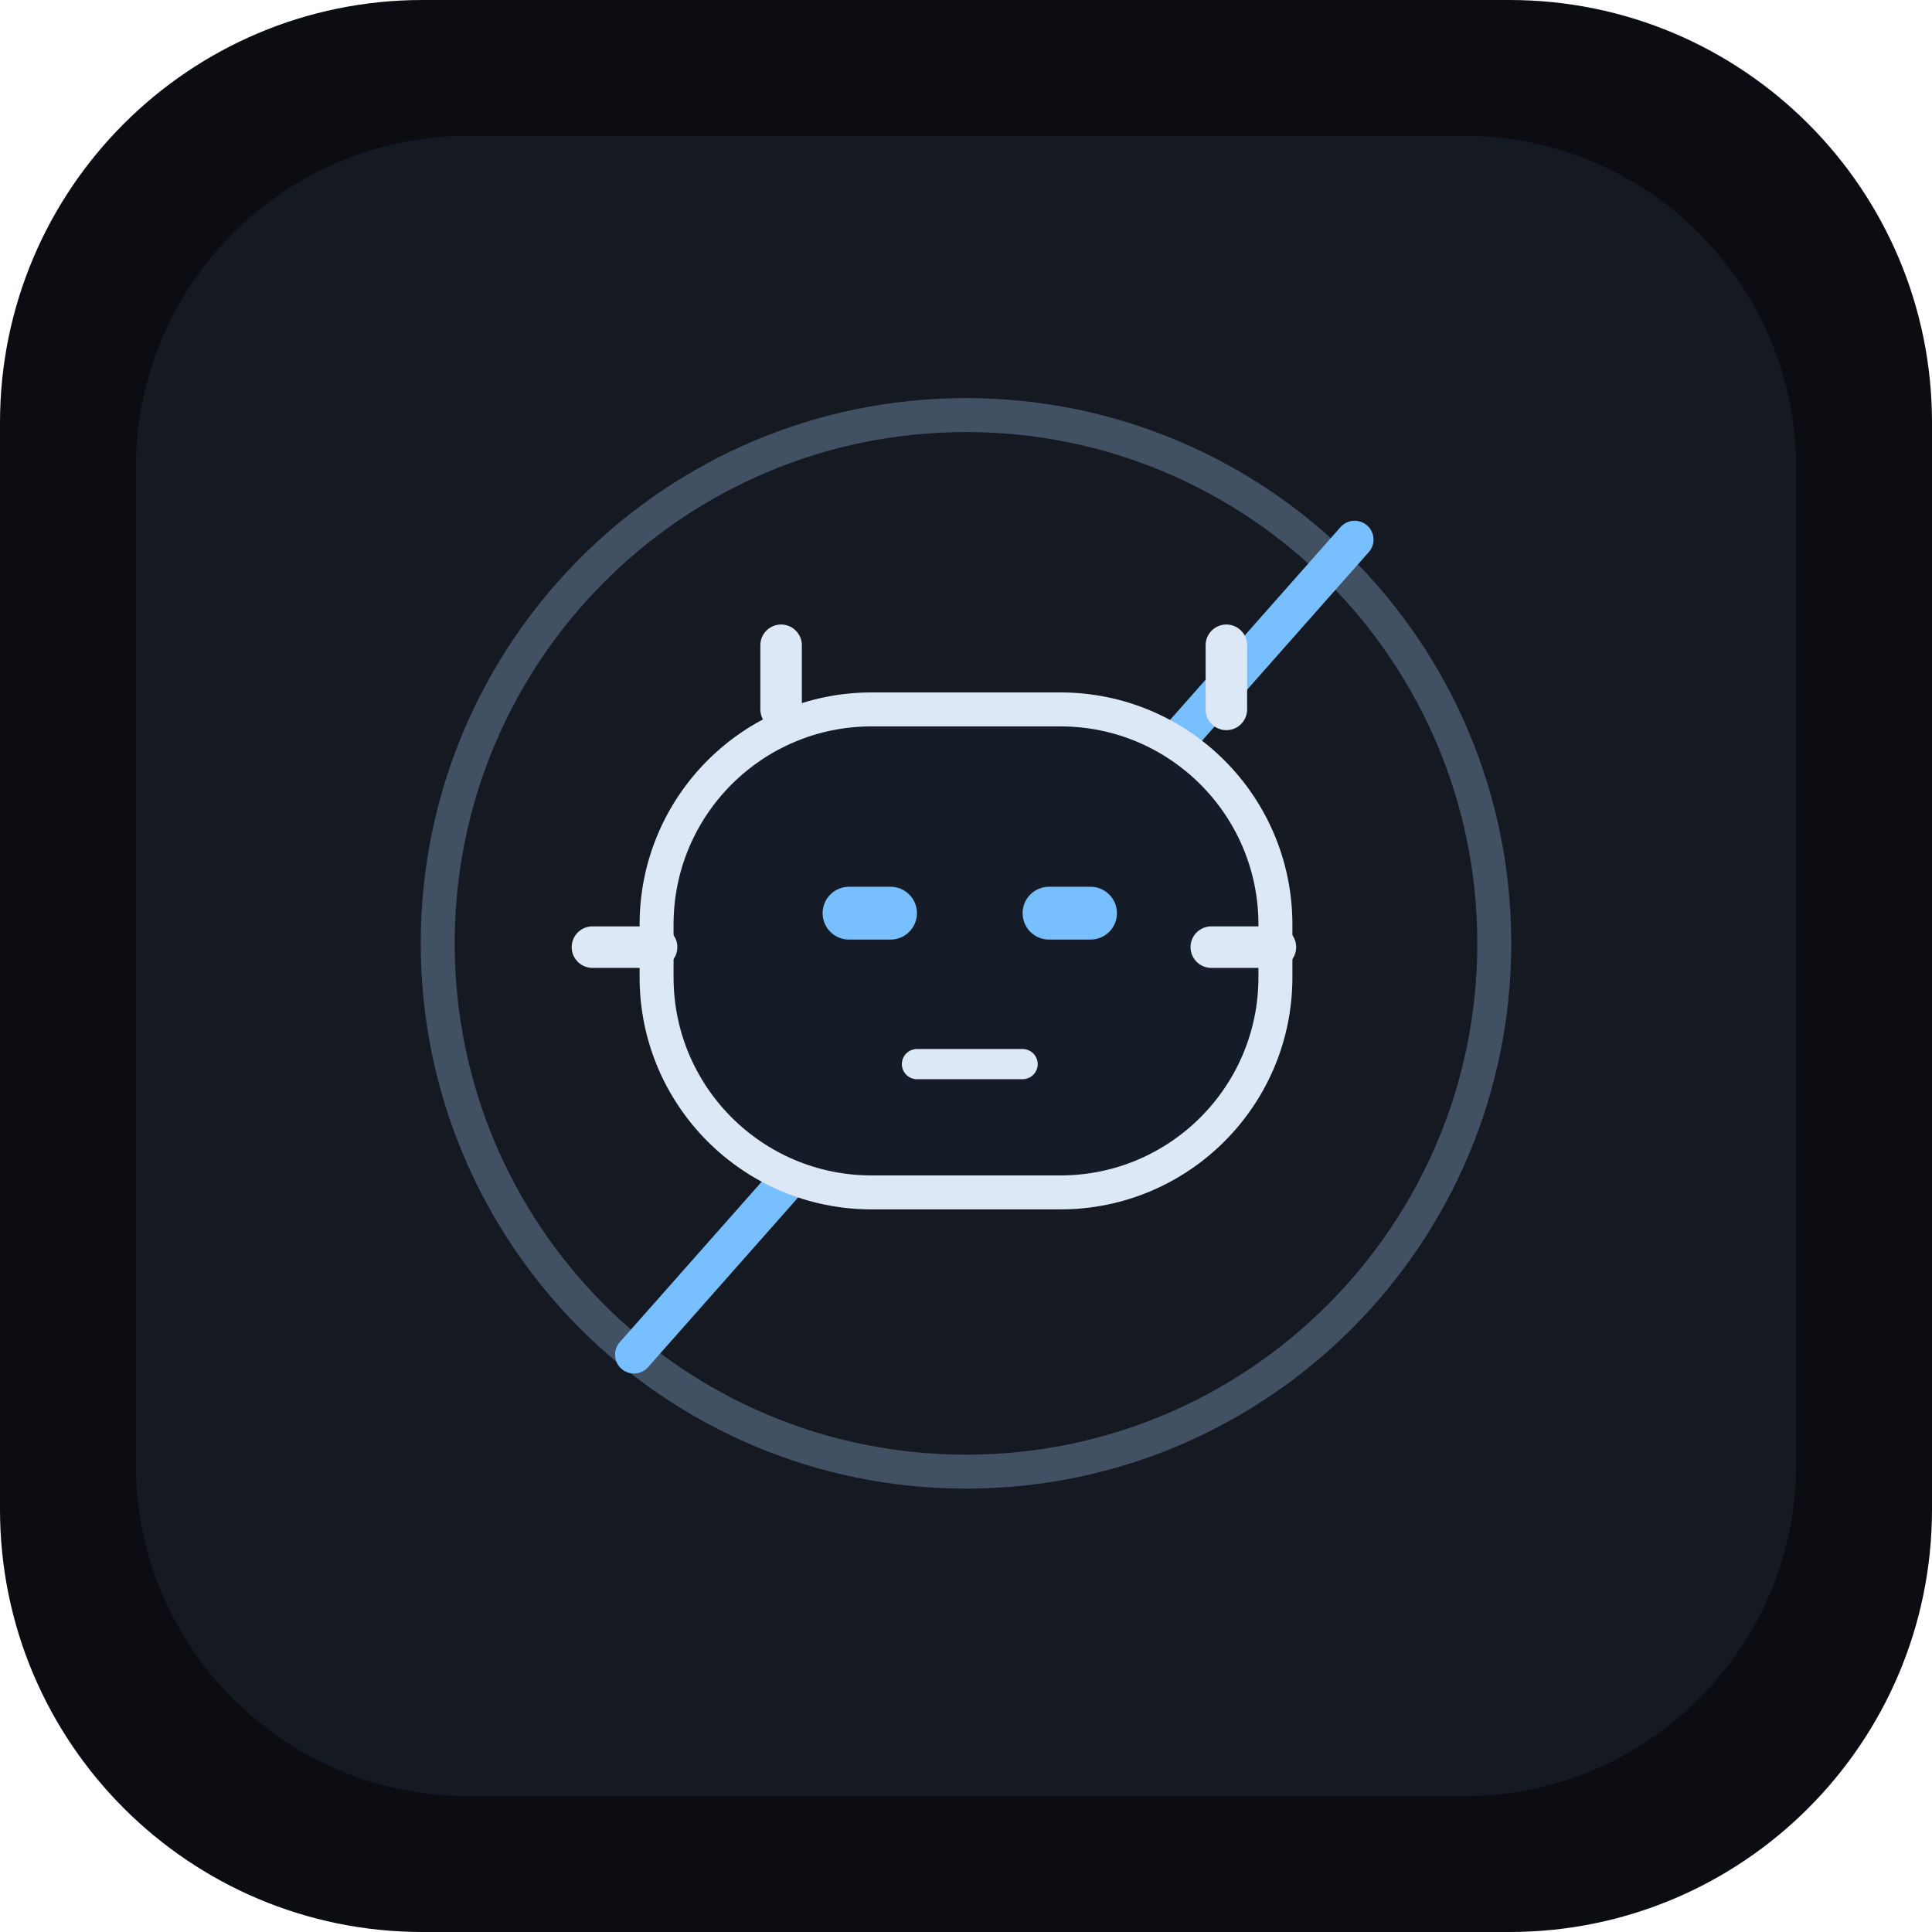
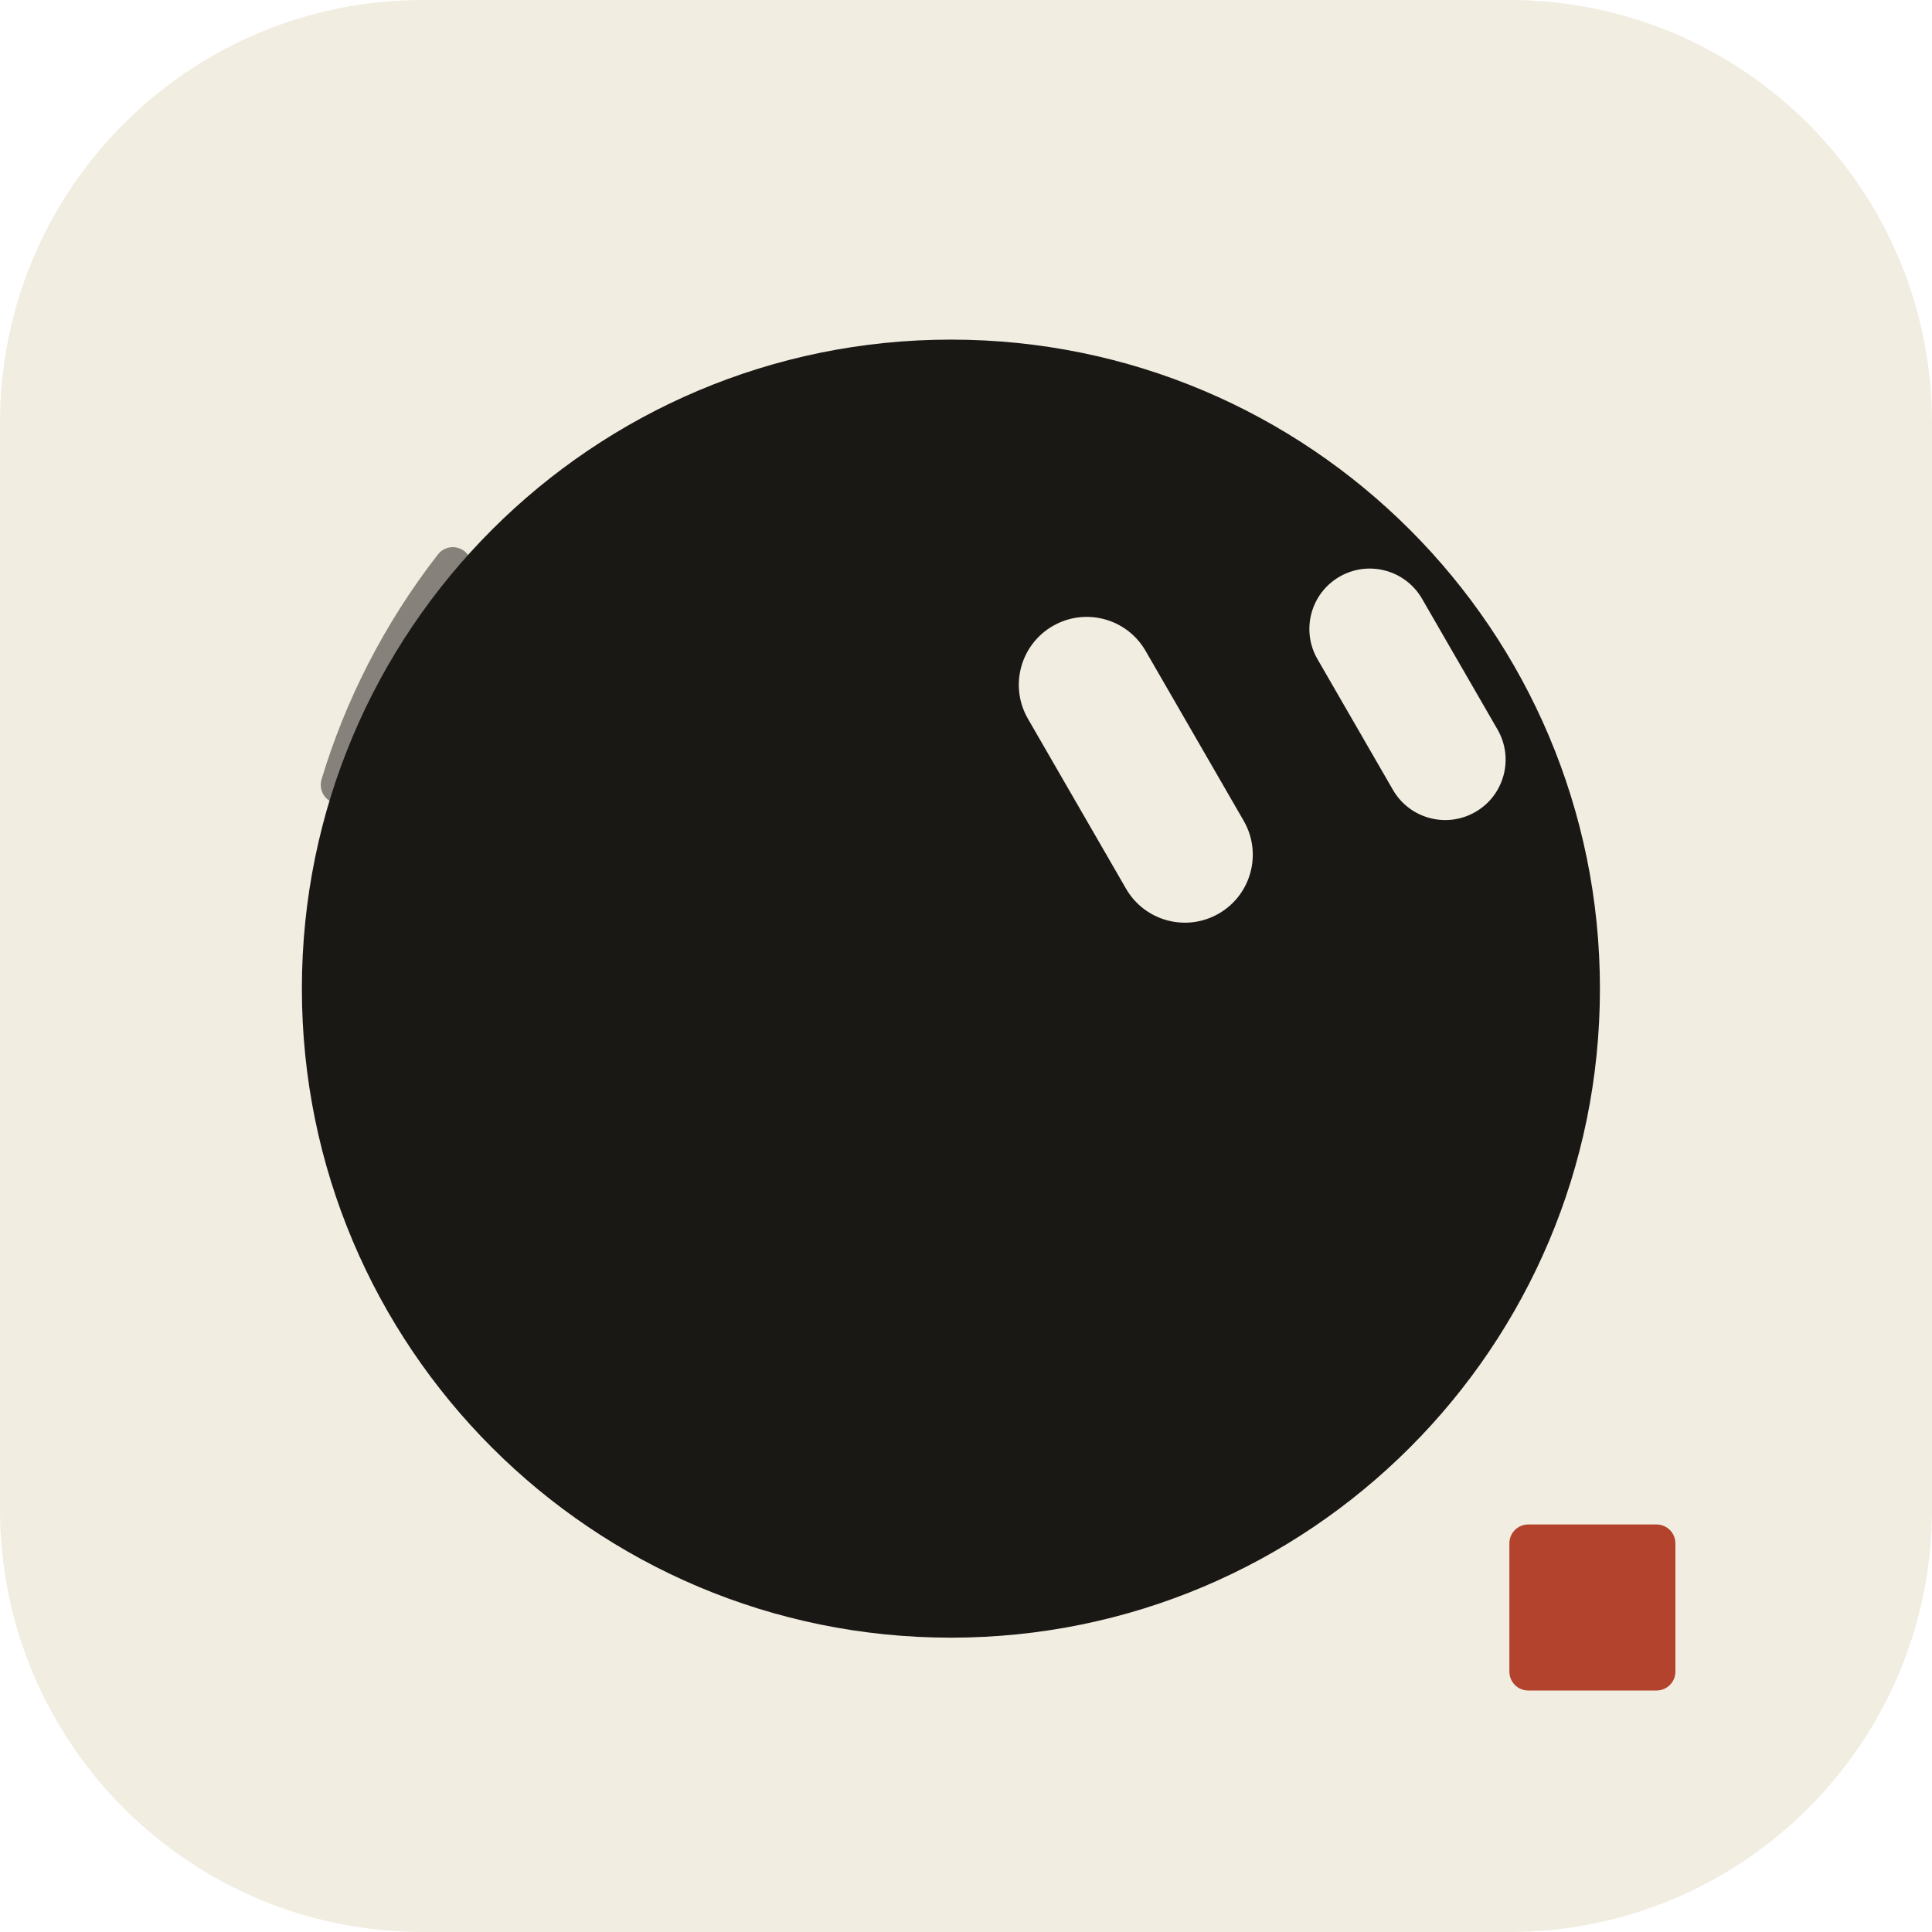
<svg xmlns="http://www.w3.org/2000/svg" viewBox="0 0 512 512">
-   <rect width="512" height="512" rx="112" fill="#0b0d12" />
-   <rect x="36" y="36" width="440" height="440" rx="88" fill="#151922" />
-   <g transform="translate(84 78)" fill="none" stroke-linecap="round">
-     <circle cx="172" cy="172" r="140" stroke="#425064" stroke-width="9" />
-     <path d="M275 65 84 281" stroke="#78bfff" stroke-width="10" />
-     <rect x="90" y="110" width="164" height="128" rx="57" fill="#151c27" stroke="#dce8f5" stroke-width="9" />
-     <path d="M123 110V93m118 17V93M90 173H73m181 0h-17" stroke="#dce8f5" stroke-width="11" />
-     <rect x="134" y="157" width="25" height="14" rx="7" fill="#78bfff" stroke="none" />
-     <rect x="187" y="157" width="25" height="14" rx="7" fill="#78bfff" stroke="none" />
-     <path d="M159 204h28" stroke="#dce8f5" stroke-width="8" />
-   </g>
+   <rect width="512" height="512" rx="112" fill="#f2ede1" />
+   <circle cx="252" cy="262" r="172" fill="#1a1815" />
+   <path d="M96 210c-8 30-10 64-2 98M120 150c-14 18-24 38-30 58" fill="none" stroke="#1a1815" stroke-width="10" stroke-linecap="round" opacity=".5" />
+   <rect x="283" y="160" width="36" height="88" rx="18" fill="#f2ede1" transform="rotate(-30 301 204)" />
+   <rect x="357" y="148" width="32" height="72" rx="16" fill="#f2ede1" transform="rotate(-30 373 184)" />
+   <rect x="400" y="404" width="44" height="44" rx="5" fill="#b4432d" />
</svg>
